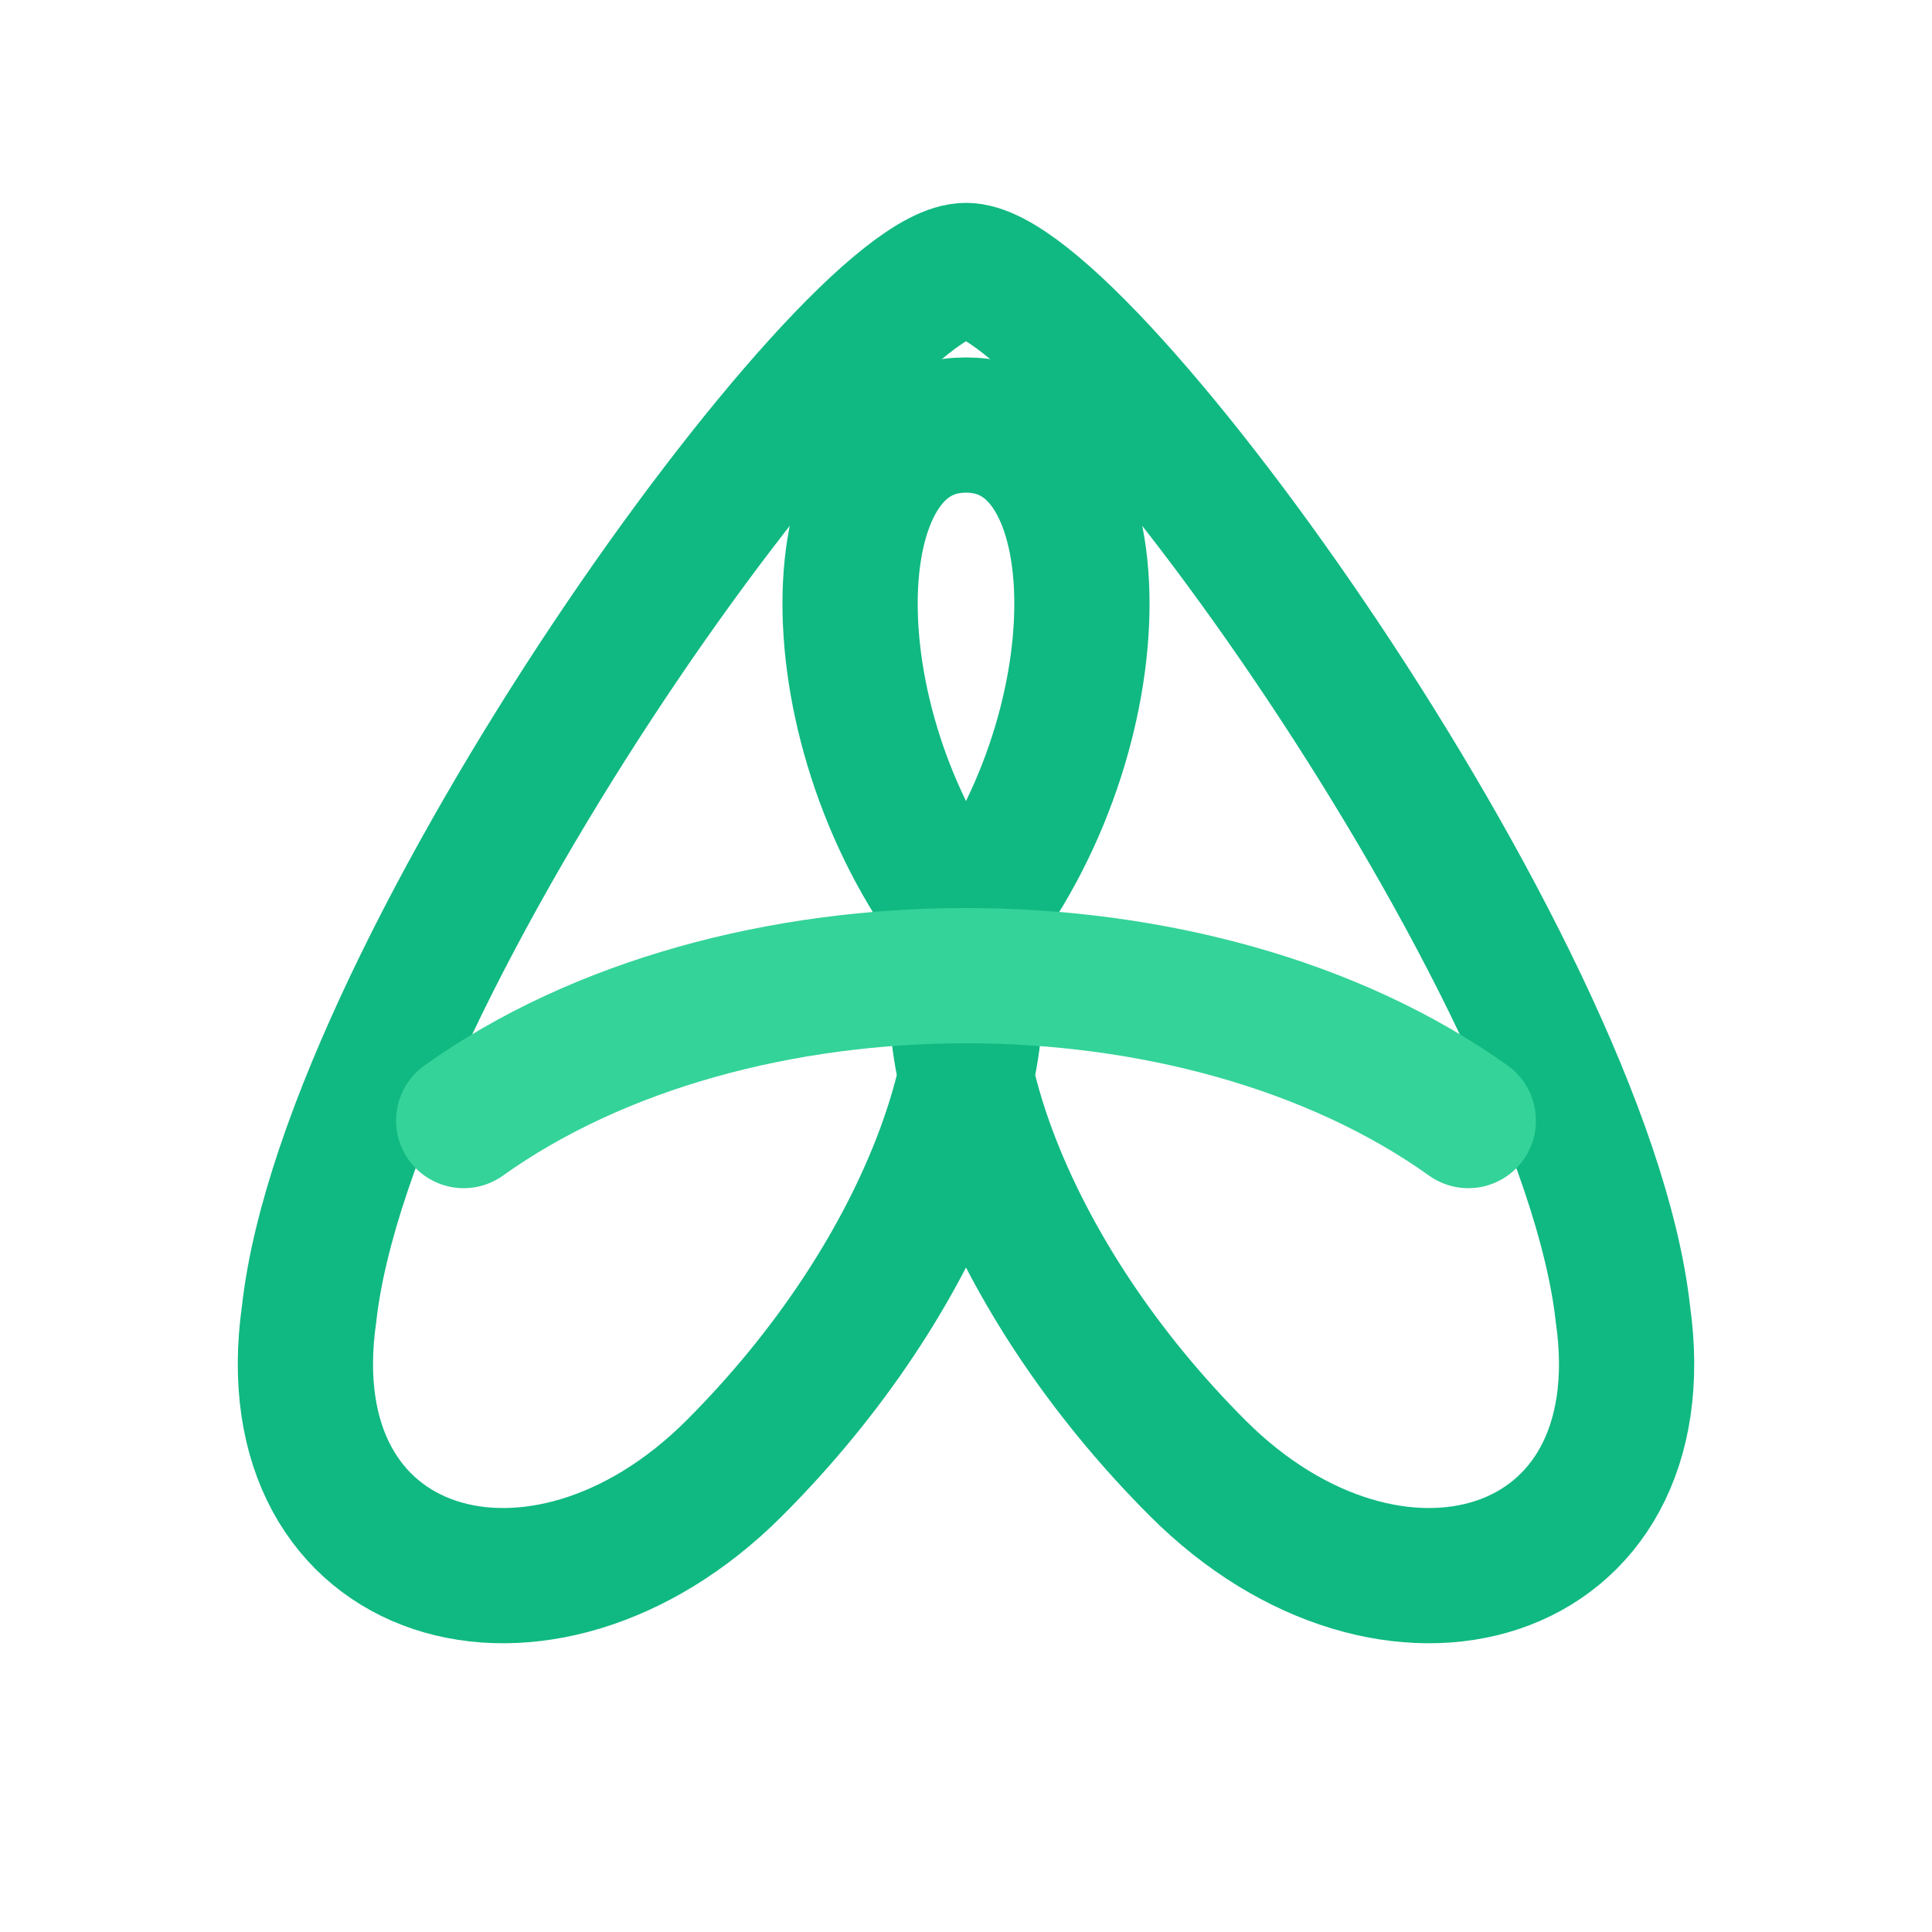
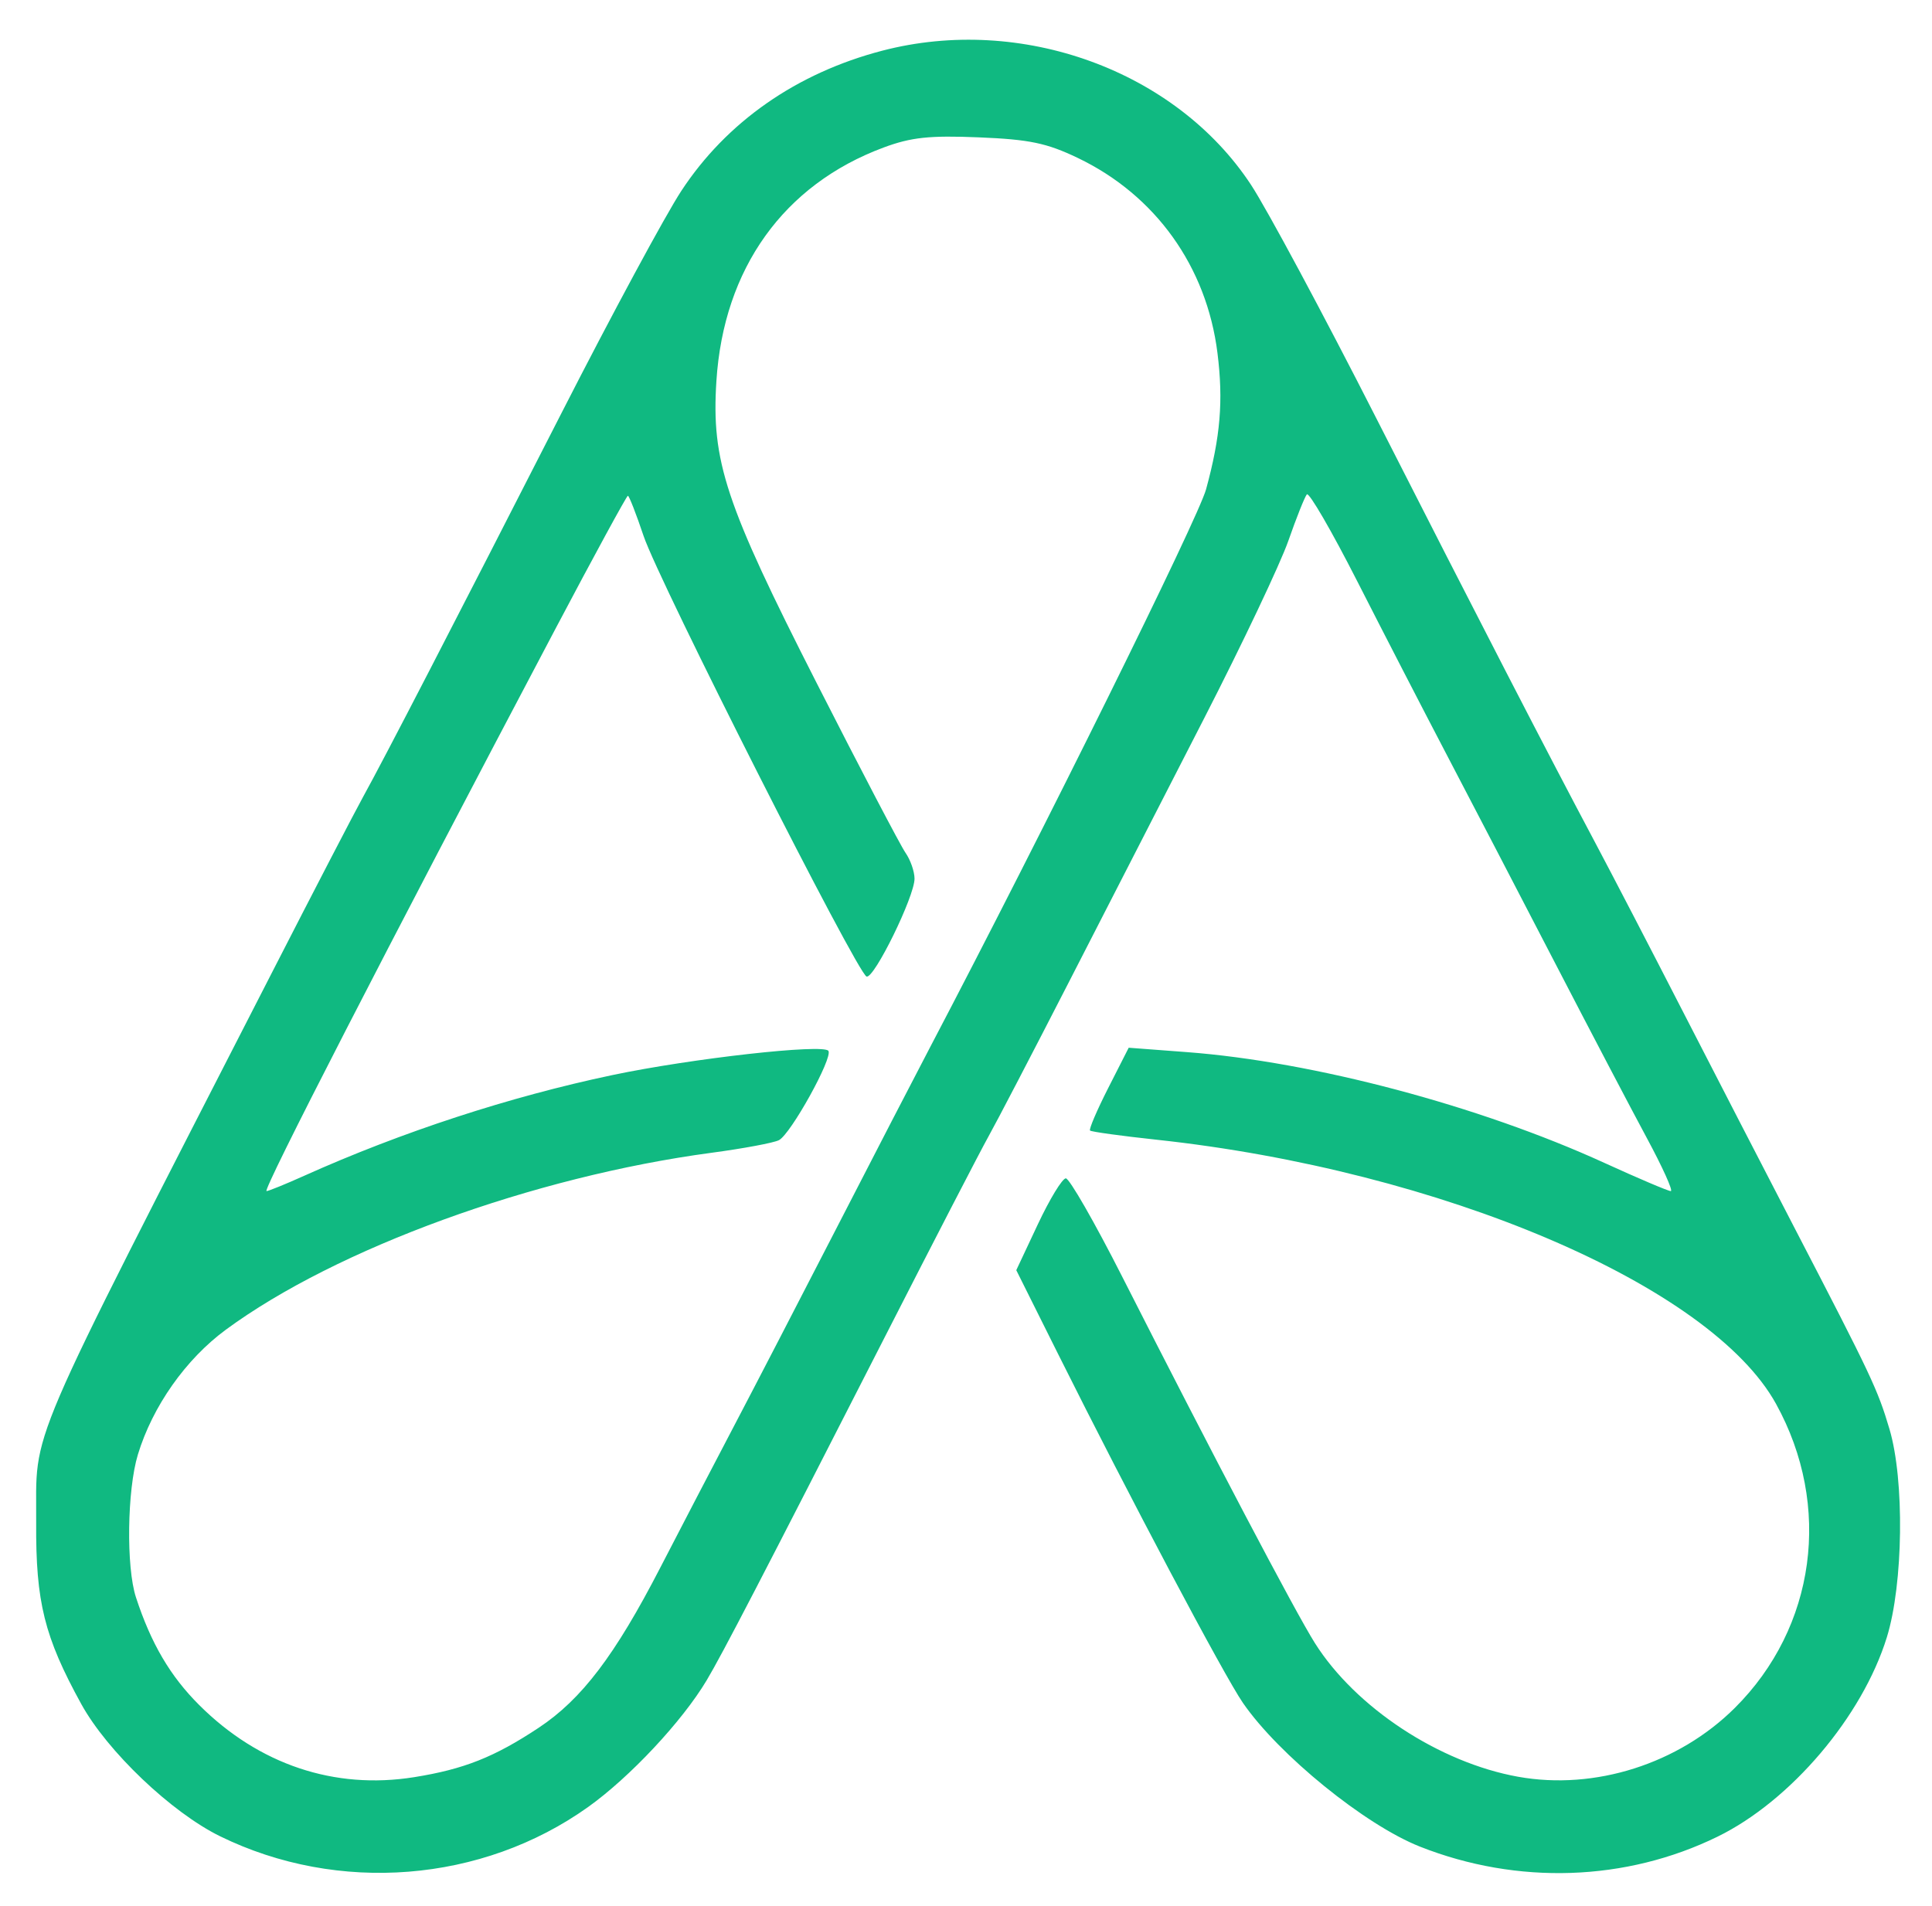
- <svg xmlns="http://www.w3.org/2000/svg" viewBox="0 0 100 100" fill="none">
-   <path d="M 50 14        C 56 14 82 50 84 68        C 86 82 72 86 62 76        C 52 66 48 54 50 48        C 52 54 48 66 38 76        C 28 86 14 82 16 68        C 18 50 44 14 50 14 Z" stroke="#10B981" stroke-width="7" stroke-linecap="round" stroke-linejoin="round" />
-   <path d="M 50 48        C 42 38 42 22 50 22        C 58 22 58 38 50 48 Z" stroke="#10B981" stroke-width="7" stroke-linecap="round" stroke-linejoin="round" />
-   <path d="M 24 58        C 38 48 62 48 76 58" stroke="#34D399" stroke-width="7" stroke-linecap="round" />
+ <svg xmlns="http://www.w3.org/2000/svg" viewBox="0 0 300 296" fill="none">
+   <path d="M 137 7.872 C 123.699 11.342, 112.821 18.935, 105.791 29.655 C 103.322 33.420, 94.987 48.875, 87.269 64 C 70.492 96.875, 59.600 117.953, 56.386 123.760 C 55.089 126.103, 48.788 138.253, 42.384 150.760 C 3.094 227.486, 5.710 221.386, 5.617 236.500 C 5.541 248.830, 6.885 254.240, 12.612 264.660 C 16.652 272.011, 26.623 281.512, 34.180 285.212 C 52.523 294.192, 74.855 292.415, 91.322 280.665 C 97.805 276.038, 105.923 267.363, 109.722 261 C 112.143 256.947, 118.302 245.075, 137.478 207.500 C 145.057 192.650, 152.266 178.700, 153.499 176.500 C 154.732 174.300, 160.355 163.500, 165.995 152.500 C 171.635 141.500, 181.094 123.050, 187.015 111.500 C 192.936 99.950, 198.803 87.575, 200.052 84 C 201.301 80.425, 202.594 77.179, 202.925 76.787 C 203.256 76.394, 206.780 82.469, 210.756 90.287 C 214.731 98.104, 221.046 110.350, 224.789 117.500 C 228.532 124.650, 236.021 139.050, 241.431 149.500 C 246.842 159.950, 253.270 172.213, 255.715 176.750 C 258.161 181.287, 259.836 185, 259.437 185 C 259.038 185, 254.389 183.025, 249.106 180.610 C 229.674 171.730, 203.921 164.896, 184.308 163.416 L 175.264 162.733 172.086 168.987 C 170.338 172.427, 169.067 175.400, 169.261 175.595 C 169.456 175.789, 174.089 176.430, 179.557 177.018 C 223.737 181.772, 265.616 199.630, 275.782 218.051 C 284.522 233.886, 281.963 252.761, 269.379 265.278 C 260.642 273.968, 247.646 278.100, 235.750 275.968 C 223.500 273.772, 210.520 265.240, 204.187 255.221 C 201.149 250.413, 188.173 225.733, 174.234 198.252 C 169.980 189.865, 166.050 183.012, 165.500 183.022 C 164.950 183.032, 162.994 186.245, 161.153 190.162 L 157.807 197.284 164.345 210.392 C 175.299 232.353, 190.068 260.239, 192.995 264.485 C 198.572 272.576, 211.965 283.452, 220.500 286.822 C 235.645 292.801, 252.476 292.234, 266.711 285.265 C 278.078 279.700, 289.188 266.607, 292.991 254.295 C 295.549 246.013, 295.750 229.890, 293.395 221.960 C 291.568 215.805, 290.583 213.717, 278.799 191 C 274.092 181.925, 266.200 166.625, 261.262 157 C 256.324 147.375, 250.250 135.675, 247.765 131 C 240.254 116.870, 229.520 96.056, 213.729 65 C 205.478 48.775, 196.714 32.439, 194.253 28.699 C 182.582 10.960, 158.601 2.236, 137 7.872 M 137.198 22.916 C 121.684 28.686, 112.361 41.713, 111.243 59.181 C 110.445 71.643, 112.608 78.169, 126.755 105.979 C 133.603 119.442, 139.835 131.355, 140.603 132.451 C 141.372 133.548, 142.003 135.357, 142.008 136.473 C 142.018 139.225, 135.735 152.053, 134.561 151.676 C 133.122 151.213, 102.325 90.347, 99.938 83.250 C 98.783 79.813, 97.684 77, 97.498 77 C 97.311 77, 92.230 86.338, 86.206 97.750 C 60.085 147.235, 40.686 185, 41.387 185 C 41.692 185, 44.317 183.933, 47.220 182.628 C 62.370 175.822, 79.141 170.340, 95.083 166.983 C 107.386 164.391, 127.938 162.090, 128.639 163.225 C 129.328 164.340, 122.786 176.145, 120.954 177.091 C 120.154 177.505, 115.450 178.385, 110.500 179.047 C 82.844 182.748, 52.212 193.908, 35.067 206.530 C 28.837 211.116, 23.683 218.437, 21.408 225.932 C 19.737 231.438, 19.577 243.409, 21.112 248.101 C 23.461 255.280, 26.427 260.332, 30.937 264.831 C 40.194 274.066, 51.935 278.007, 64.304 276.031 C 72.035 274.796, 76.769 272.917, 83.655 268.351 C 90.322 263.929, 95.490 257.122, 102.521 243.500 C 105.644 237.450, 110.797 227.550, 113.972 221.500 C 117.147 215.450, 124.364 201.513, 130.011 190.529 C 135.658 179.545, 142.174 166.945, 144.490 162.529 C 161.948 129.251, 186.039 80.531, 187.278 76 C 189.511 67.829, 189.976 62.263, 189.046 54.821 C 187.370 41.411, 179.420 30.308, 167.354 24.529 C 162.521 22.214, 159.843 21.656, 152 21.334 C 144.321 21.018, 141.484 21.322, 137.198 22.916" fill="#10B981" fill-rule="evenodd" />
</svg>
